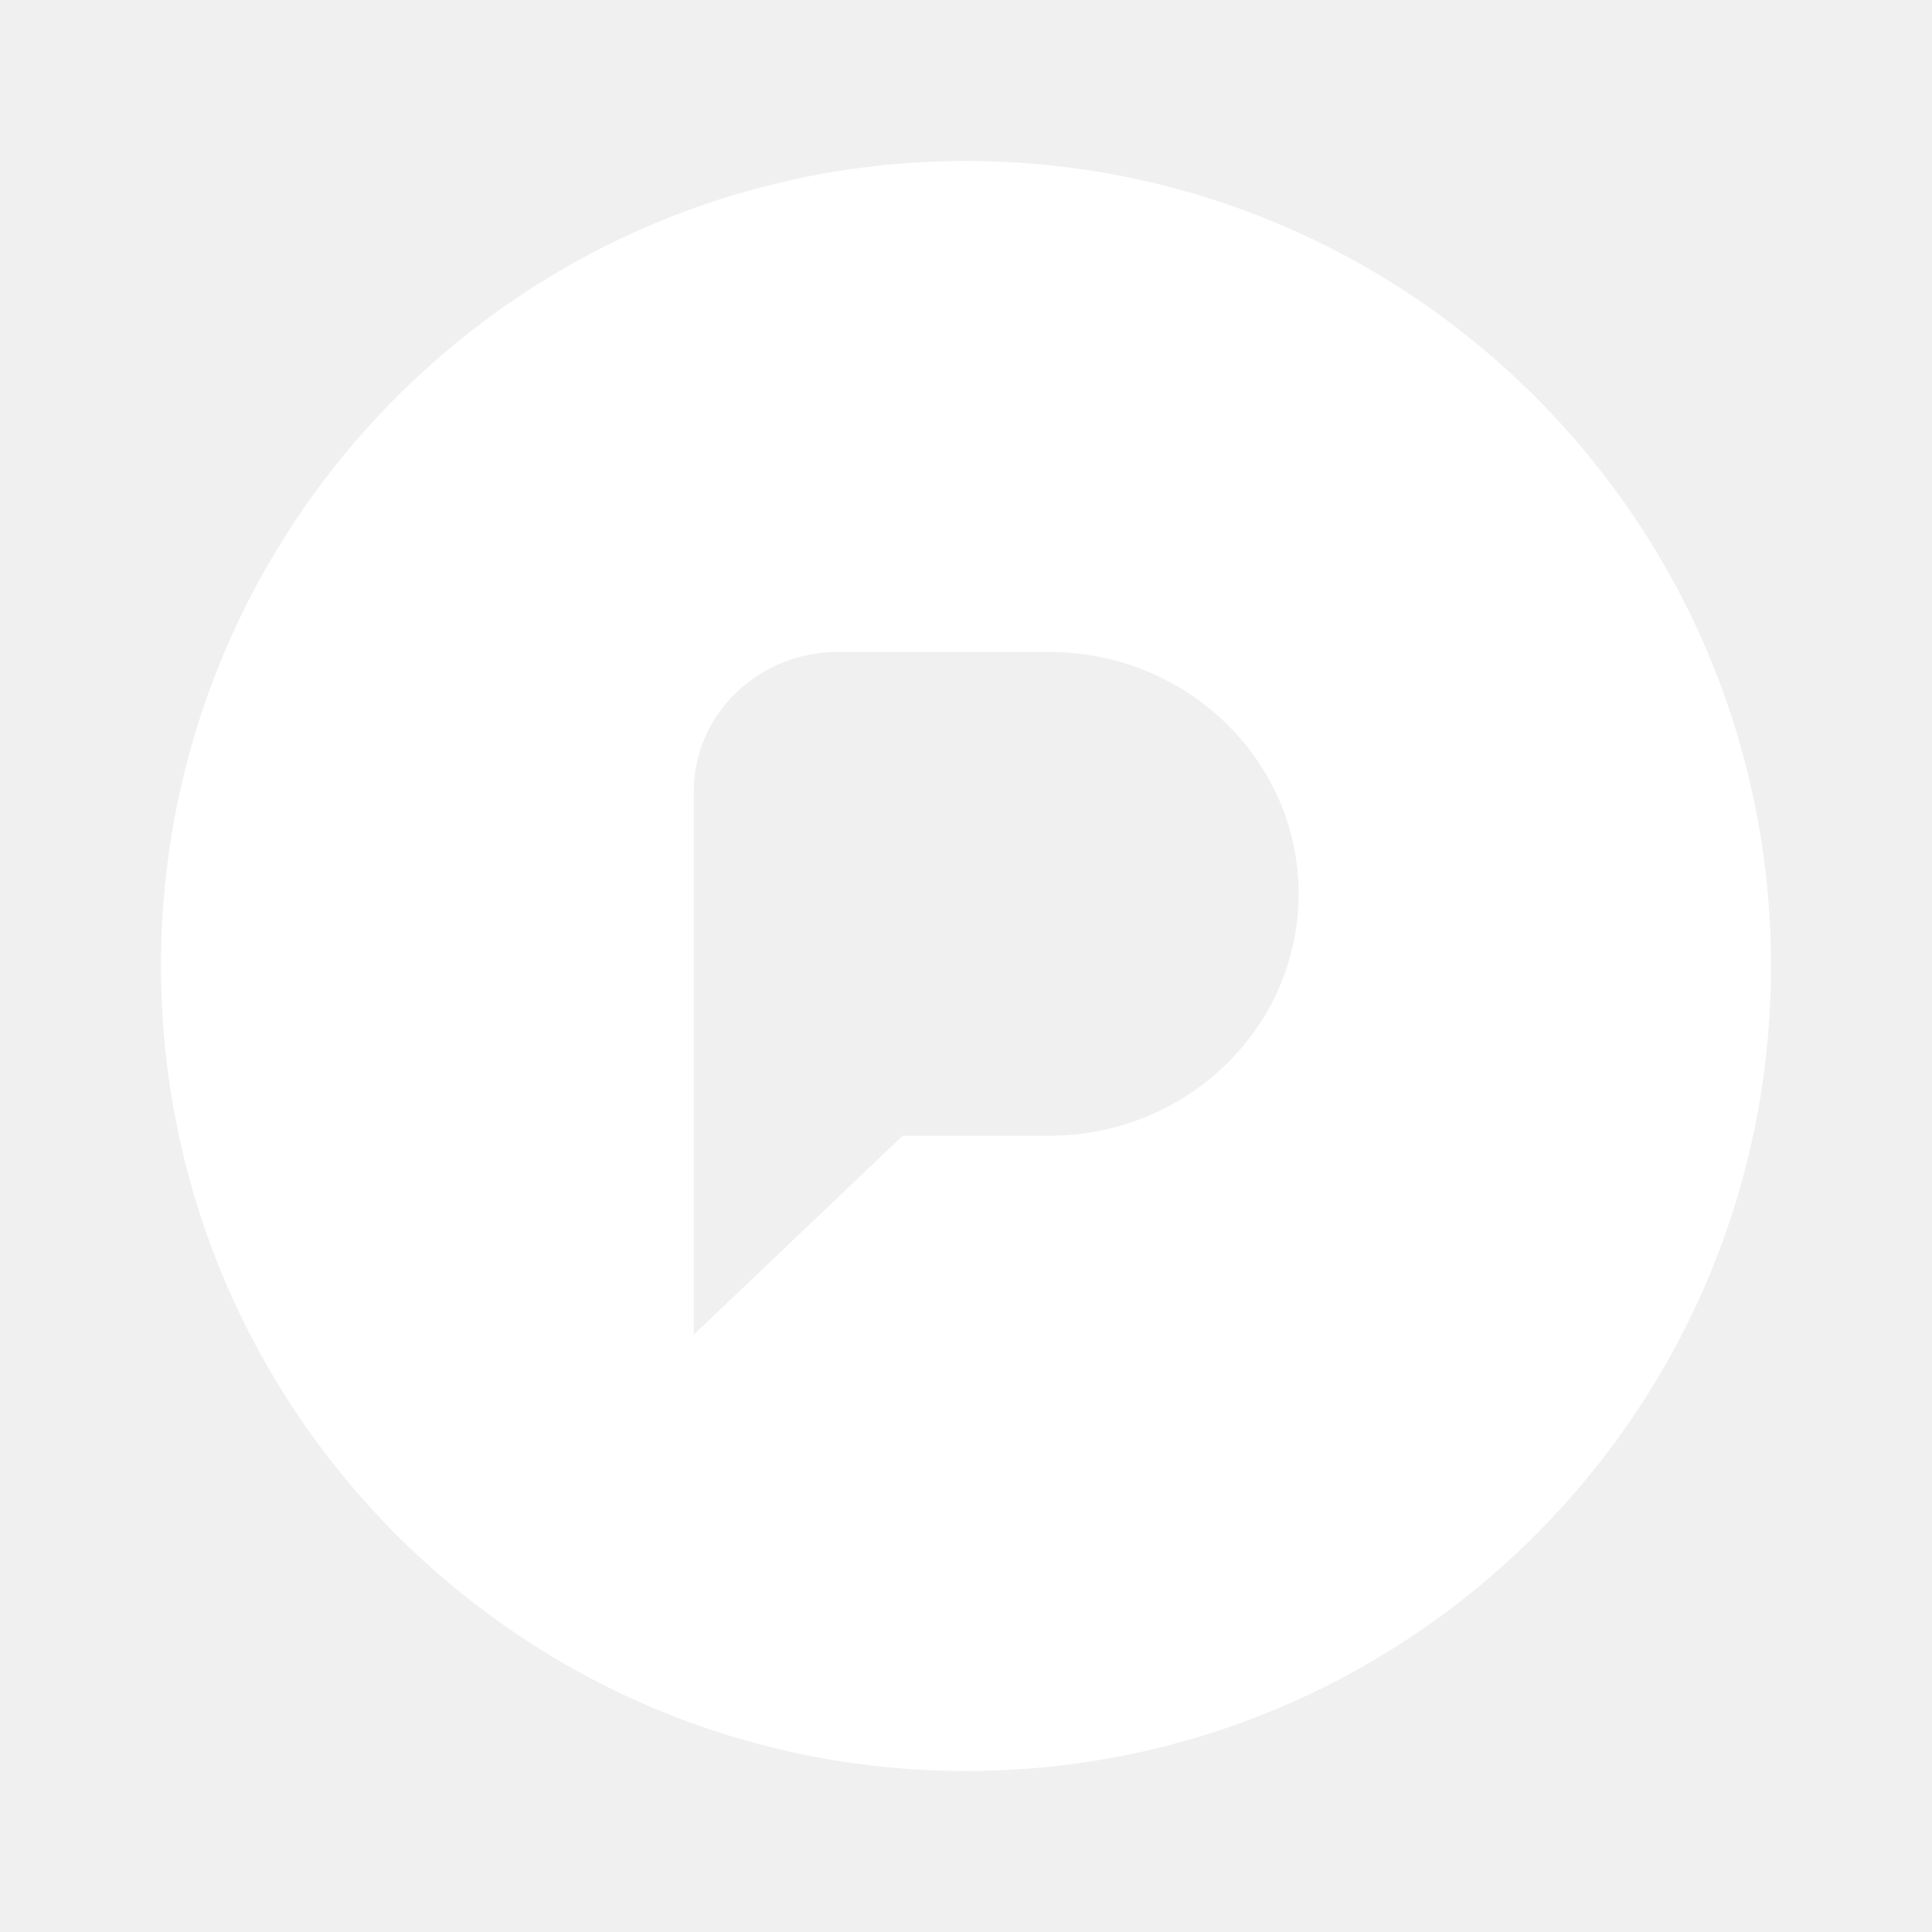
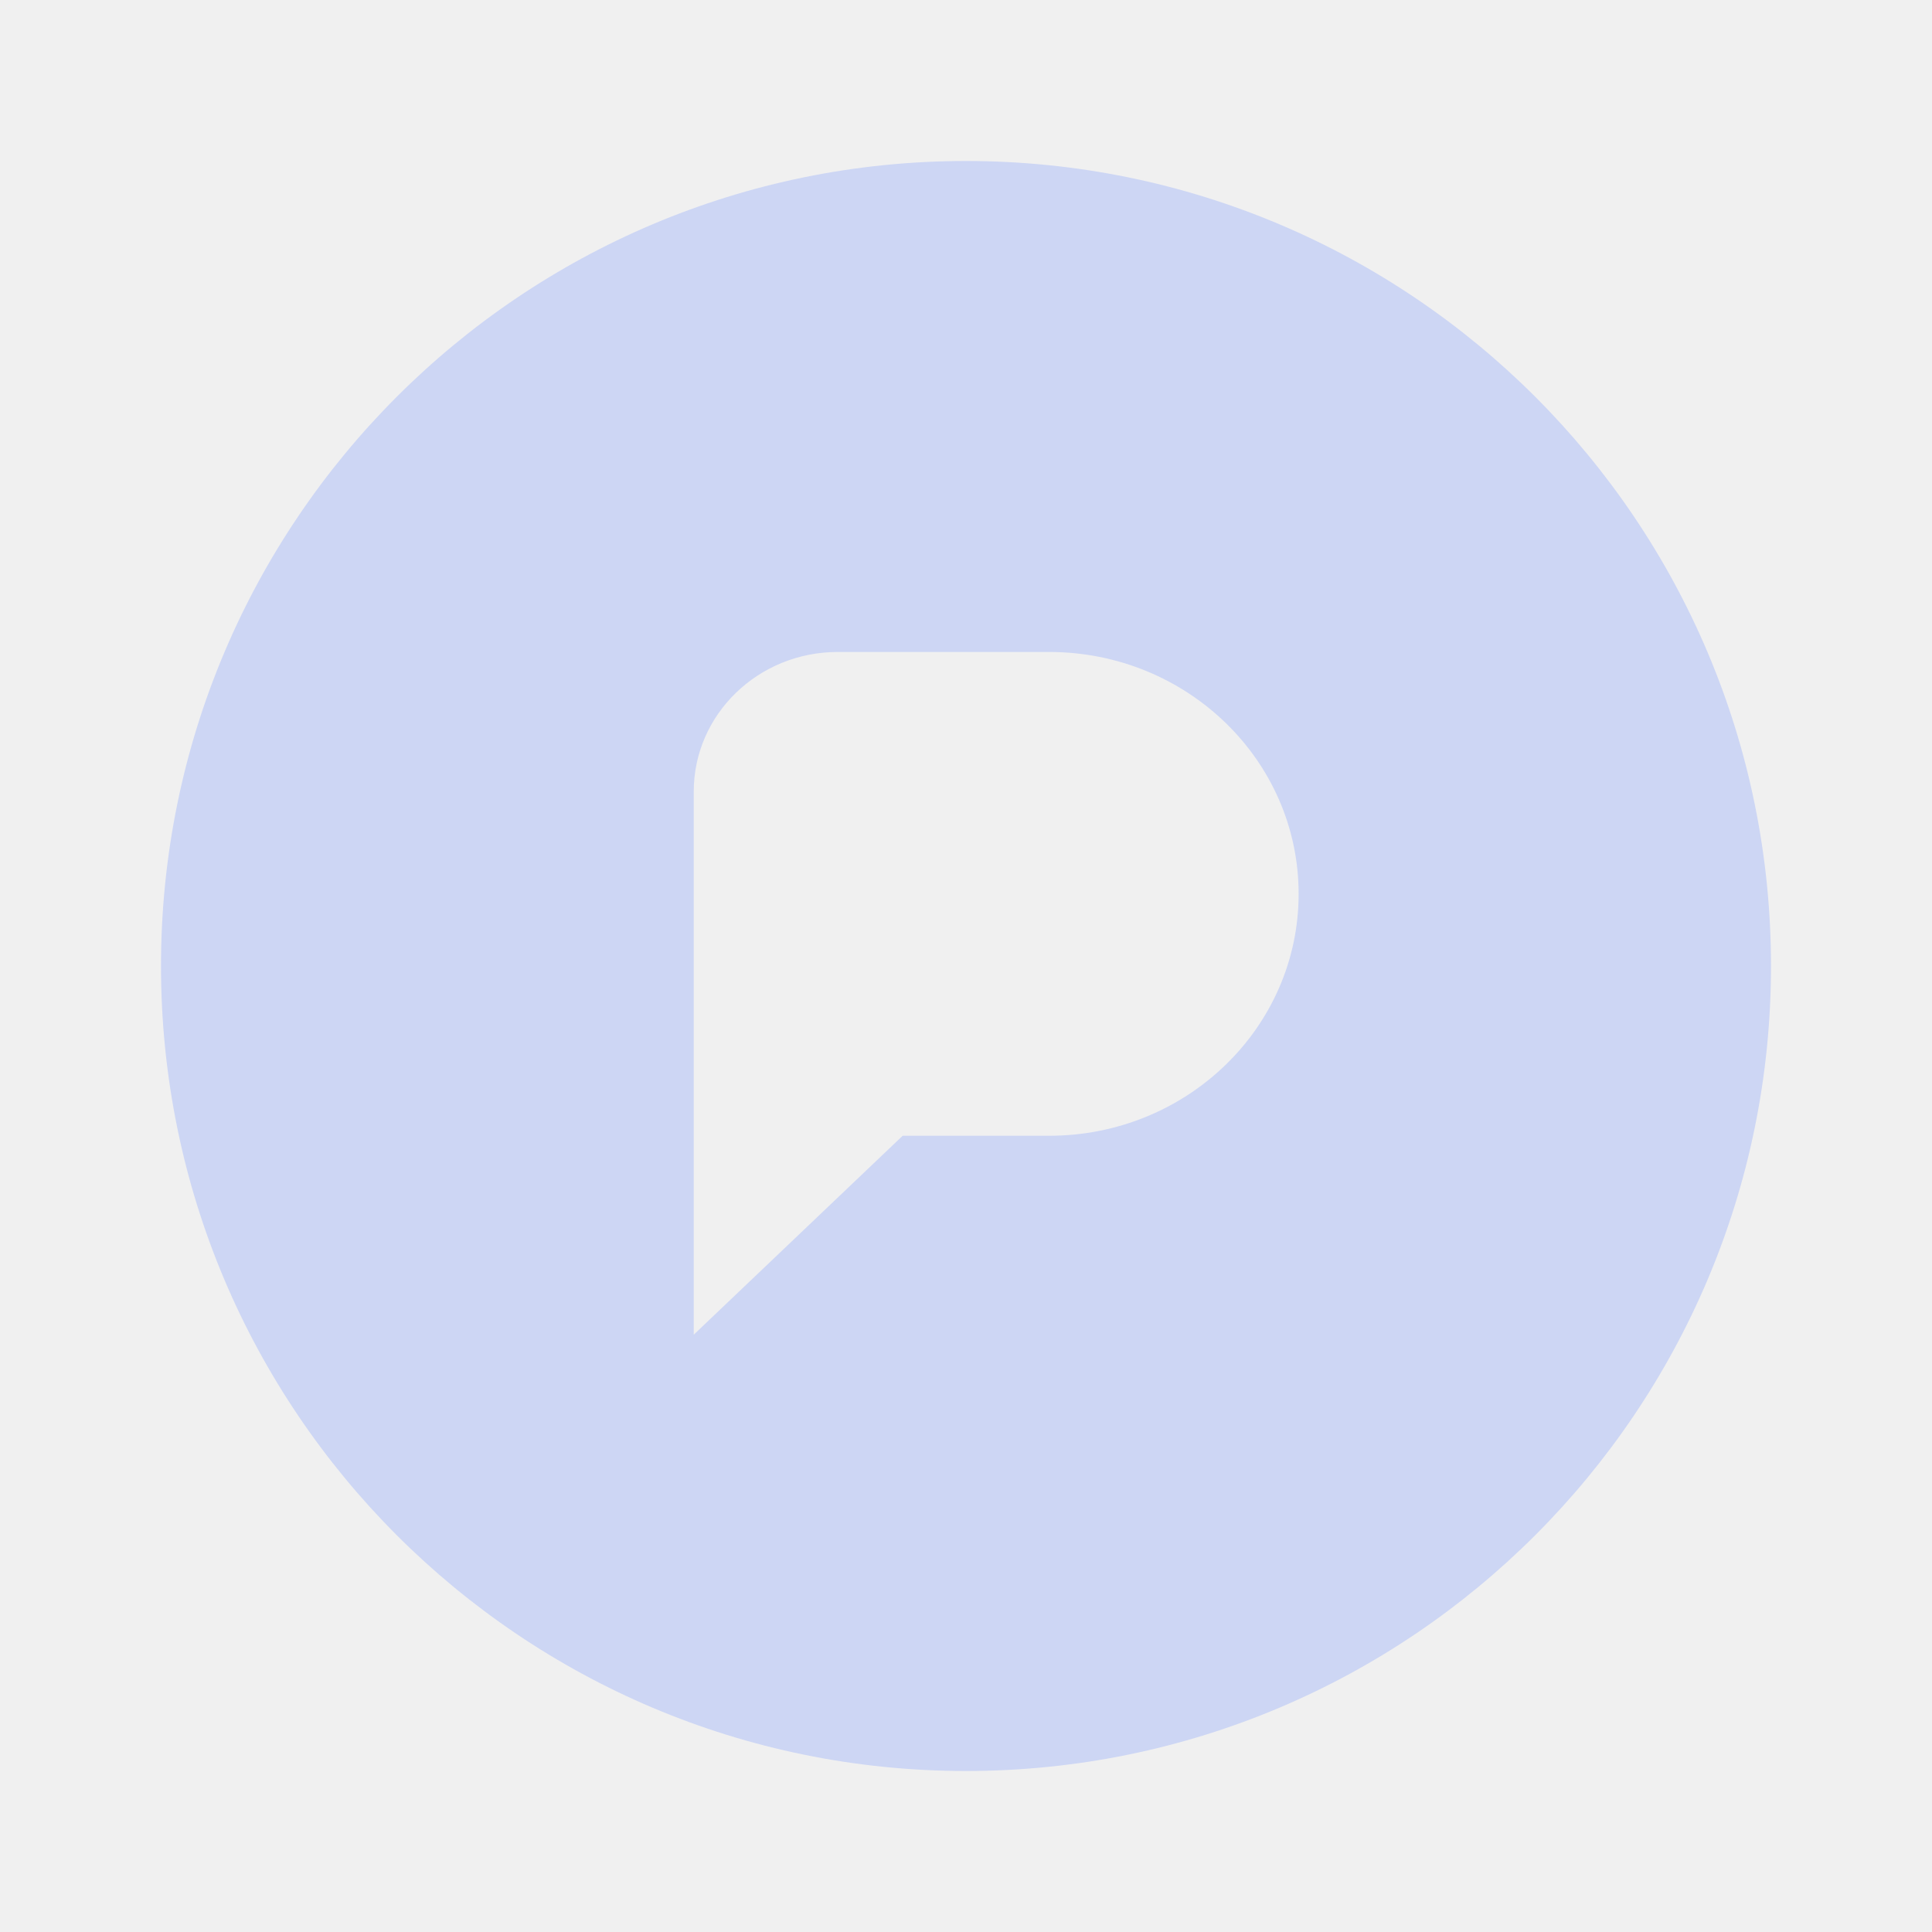
<svg xmlns="http://www.w3.org/2000/svg" viewBox="0 0 24 24">
  <g>
    <path fill="none" d="M0 0H24V24H0z" />
-     <path d="M12 2c5.523 0 10 4.477 10 10s-4.477 10-10 10S2 17.523 2 12 6.477 2 12 2zm1.031 6.099h-2.624c-.988 0-1.789.776-1.789 1.733v6.748l2.595-2.471h1.818c1.713 0 3.101-1.345 3.101-3.005s-1.388-3.005-3.1-3.005z" fill="#FFFFFF" />
+     <path d="M12 2c5.523 0 10 4.477 10 10s-4.477 10-10 10S2 17.523 2 12 6.477 2 12 2zm1.031 6.099h-2.624c-.988 0-1.789.776-1.789 1.733v6.748l2.595-2.471h1.818c1.713 0 3.101-1.345 3.101-3.005s-1.388-3.005-3.1-3.005z" fill="#cdd6f4" />
  </g>
</svg>
